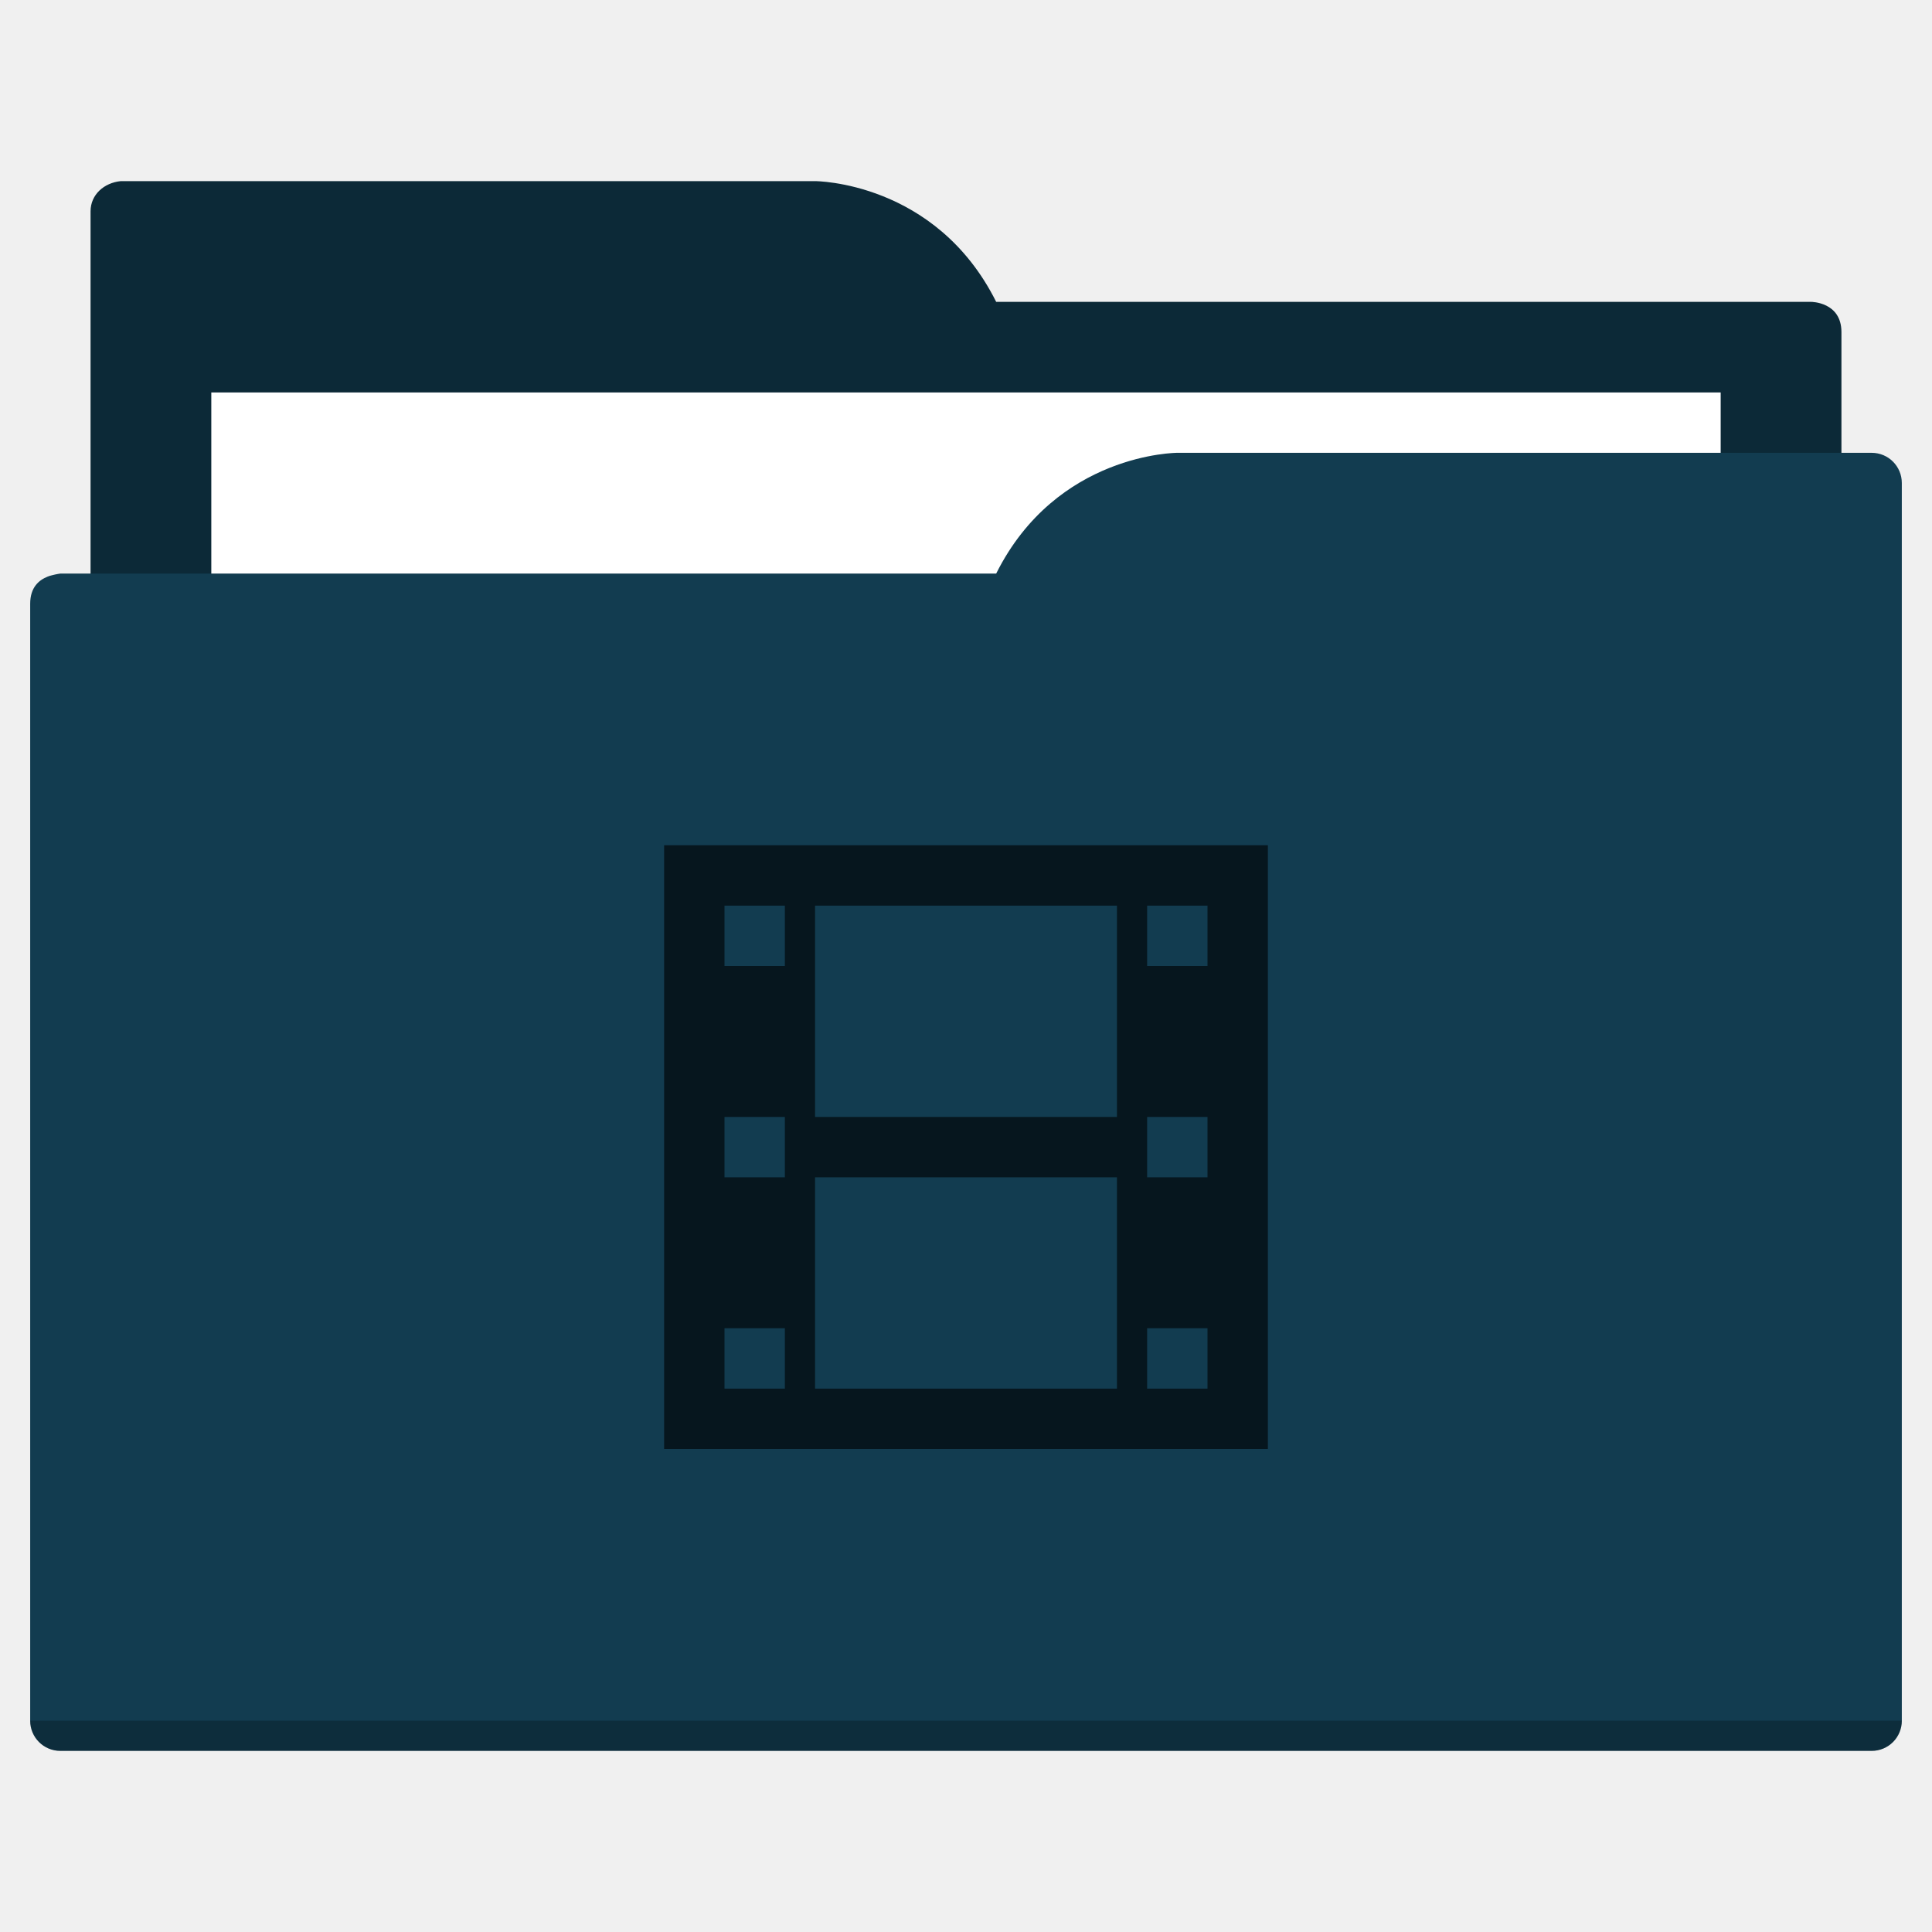
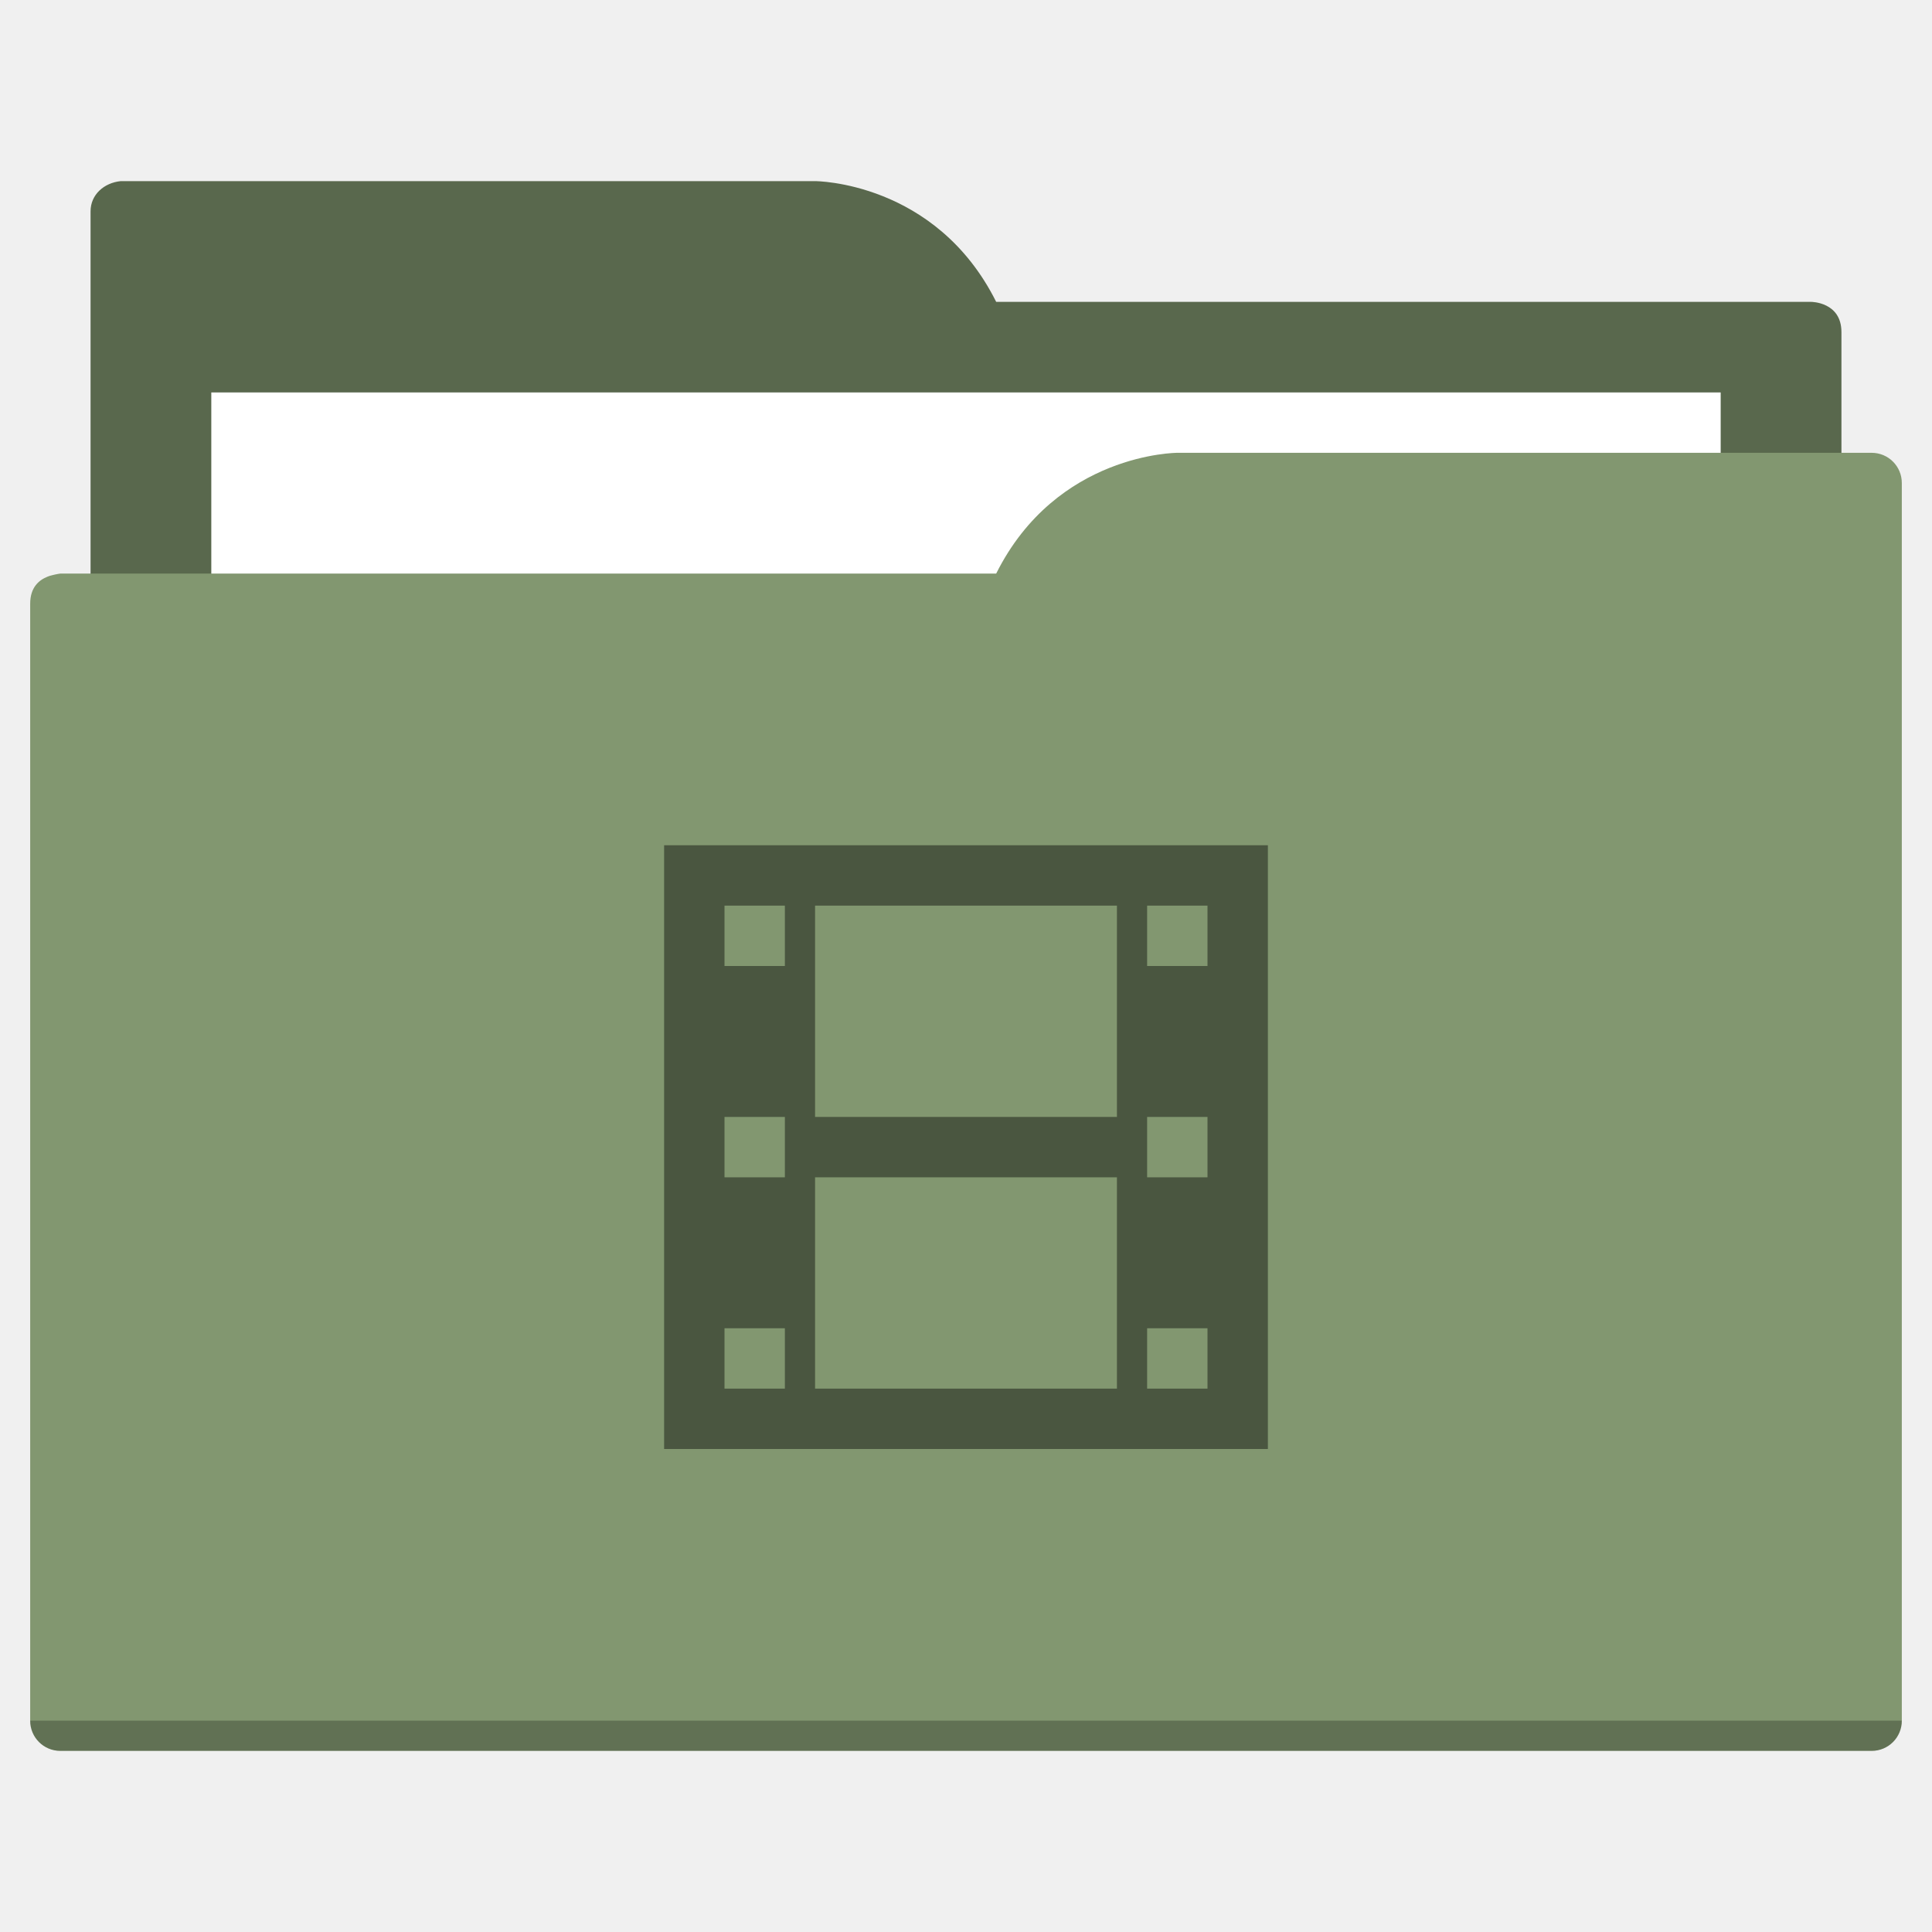
<svg xmlns="http://www.w3.org/2000/svg" width="64" height="64" id="svg5453" version="1.1" viewBox="0 0 64 64">
  <defs id="defs5455" />
  <g id="layer1" transform="translate(-384.5714,-483.798)">
-     <path style="fill:#0c2937;fill-opacity:1;fill-rule:evenodd;stroke:none;stroke-width:1px;stroke-linecap:butt;stroke-linejoin:miter;stroke-opacity:1" d="M 4 6 C 3.449 6.055 3 6.446 3 7 L 3 9 L 3 49 L 61 49 L 61 14 L 61 13 L 61 11 C 61 10 60 10 60 10 L 58 10 L 37 10 L 33 10 C 31 6 27 6 27 6 L 5 6 L 4 6 z " transform="translate(384.5714,483.798)" id="folderTab" />
+     <path style="fill:#59684d;fill-opacity:1;fill-rule:evenodd;stroke:none;stroke-width:1px;stroke-linecap:butt;stroke-linejoin:miter;stroke-opacity:1" d="M 4 6 C 3.449 6.055 3 6.446 3 7 L 3 9 L 3 49 L 61 49 L 61 14 L 61 13 L 61 11 C 61 10 60 10 60 10 L 58 10 L 37 10 L 33 10 C 31 6 27 6 27 6 L 5 6 L 4 6 z " transform="translate(384.5714,483.798)" id="folderTab" />
    <path style="color:#000000;text-decoration:none;text-decoration-line:none;text-decoration-style:solid;text-decoration-color:#000000;white-space:normal;clip-rule:nonzero;display:inline;overflow:visible;visibility:visible;opacity:1;isolation:auto;mix-blend-mode:normal;color-interpolation:sRGB;color-interpolation-filters:linearRGB;solid-color:#000000;solid-opacity:1;fill:#ffffff;fill-opacity:1;fill-rule:nonzero;stroke:none;stroke-width:1;stroke-linecap:butt;stroke-linejoin:miter;stroke-miterlimit:4;stroke-dasharray:none;stroke-dashoffset:0;stroke-opacity:1;color-rendering:auto;image-rendering:auto;shape-rendering:auto;text-rendering:auto;enable-background:accumulate" d="m 391.571,496.798 50,0 0,32 -50,0 z" id="folderPaper" />
-     <path style="fill:#123c50;fill-opacity:1;fill-rule:evenodd;stroke:none;stroke-width:1px;stroke-linecap:butt;stroke-linejoin:miter;stroke-opacity:1" d="M 39 15 C 39 15 35 15 33 19 L 29 19 L 4 19 L 2 19 C 2 19 1.868 19.017 1.711 19.059 C 1.665 19.073 1.619 19.081 1.576 19.102 C 1.302 19.211 1 19.445 1 20 L 1 22 L 1 23 L 1 57 C 1 57.554 1.446 58 2 58 L 62 58 C 62.554 58 63 57.554 63 57 L 63 18 L 63 16 C 63 15.446 62.554 15 62 15 L 61 15 L 39 15 z " transform="translate(384.5714,483.798)" id="folderFront" />
+     <path style="fill:#829770;fill-opacity:1;fill-rule:evenodd;stroke:none;stroke-width:1px;stroke-linecap:butt;stroke-linejoin:miter;stroke-opacity:1" d="M 39 15 C 39 15 35 15 33 19 L 29 19 L 4 19 L 2 19 C 2 19 1.868 19.017 1.711 19.059 C 1.665 19.073 1.619 19.081 1.576 19.102 C 1.302 19.211 1 19.445 1 20 L 1 22 L 1 23 L 1 57 C 1 57.554 1.446 58 2 58 L 62 58 C 62.554 58 63 57.554 63 57 L 63 18 L 63 16 C 63 15.446 62.554 15 62 15 L 61 15 L 39 15 z " transform="translate(384.5714,483.798)" id="folderFront" />
    <path style="opacity:0.25;fill:#000000;fill-opacity:1;stroke:none" d="m 385.571,540.798 c 0,0.554 0.446,1 1,1 l 60,0 c 0.554,0 1,-0.446 1,-1 z" id="folderShadow" />
-     <path style="color:#000000;clip-rule:nonzero;display:inline;overflow:visible;visibility:visible;opacity:1;isolation:auto;mix-blend-mode:normal;color-interpolation:sRGB;color-interpolation-filters:linearRGB;solid-color:#000000;solid-opacity:1;fill:#06161e;fill-opacity:1;fill-rule:nonzero;stroke:none;stroke-width:1;stroke-linecap:butt;stroke-linejoin:miter;stroke-miterlimit:4;stroke-dasharray:none;stroke-dashoffset:0;stroke-opacity:1;color-rendering:auto;image-rendering:auto;shape-rendering:auto;text-rendering:auto;enable-background:accumulate" d="m 22,28 0,20 20,0 0,-20 -20,0 z m 2,2 2,0 0,2 -2,0 0,-2 z m 3,0 10,0 0,7 -10,0 0,-7 z m 11,0 2,0 0,2 -2,0 0,-2 z m -14,7 2,0 0,2 -2,0 0,-2 z m 14,0 2,0 0,2 -2,0 0,-2 z m -11,2 10,0 0,7 -10,0 0,-7 z m -3,5 2,0 0,2 -2,0 0,-2 z m 14,0 2,0 0,2 -2,0 0,-2 z" transform="translate(384.5714,483.798)" id="folderGlyph" />
-     <rect style="color:#000000;clip-rule:nonzero;display:inline;overflow:visible;visibility:visible;opacity:1;isolation:auto;mix-blend-mode:normal;color-interpolation:sRGB;color-interpolation-filters:linearRGB;solid-color:#000000;solid-opacity:1;fill:#0c2937;fill-opacity:1;fill-rule:nonzero;stroke:none;stroke-width:1;stroke-linecap:butt;stroke-linejoin:miter;stroke-miterlimit:4;stroke-dasharray:none;stroke-dashoffset:0;stroke-opacity:1;color-rendering:auto;image-rendering:auto;shape-rendering:auto;text-rendering:auto;enable-background:accumulate" id="rect4157" width="5" height="5" x="377.571" y="483.798" />
-     <rect style="color:#000000;clip-rule:nonzero;display:inline;overflow:visible;visibility:visible;opacity:1;isolation:auto;mix-blend-mode:normal;color-interpolation:sRGB;color-interpolation-filters:linearRGB;solid-color:#000000;solid-opacity:1;fill:#123c50;fill-opacity:1;fill-rule:nonzero;stroke:none;stroke-width:1;stroke-linecap:butt;stroke-linejoin:miter;stroke-miterlimit:4;stroke-dasharray:none;stroke-dashoffset:0;stroke-opacity:1;color-rendering:auto;image-rendering:auto;shape-rendering:auto;text-rendering:auto;enable-background:accumulate" id="rect4157-5" width="5" height="5" x="377.571" y="491.798" />
-     <rect style="color:#000000;clip-rule:nonzero;display:inline;overflow:visible;visibility:visible;opacity:1;isolation:auto;mix-blend-mode:normal;color-interpolation:sRGB;color-interpolation-filters:linearRGB;solid-color:#000000;solid-opacity:1;fill:#06161e;fill-opacity:1;fill-rule:nonzero;stroke:none;stroke-width:1;stroke-linecap:butt;stroke-linejoin:miter;stroke-miterlimit:4;stroke-dasharray:none;stroke-dashoffset:0;stroke-opacity:1;color-rendering:auto;image-rendering:auto;shape-rendering:auto;text-rendering:auto;enable-background:accumulate" id="rect4157-8" width="5" height="5" x="377.571" y="499.798" />
+     <path style="color:#000000;clip-rule:nonzero;display:inline;overflow:visible;visibility:visible;opacity:1;isolation:auto;mix-blend-mode:normal;color-interpolation:sRGB;color-interpolation-filters:linearRGB;solid-color:#000000;solid-opacity:1;fill:#4a5640;fill-opacity:1;fill-rule:nonzero;stroke:none;stroke-width:1;stroke-linecap:butt;stroke-linejoin:miter;stroke-miterlimit:4;stroke-dasharray:none;stroke-dashoffset:0;stroke-opacity:1;color-rendering:auto;image-rendering:auto;shape-rendering:auto;text-rendering:auto;enable-background:accumulate" d="m 22,28 0,20 20,0 0,-20 -20,0 z m 2,2 2,0 0,2 -2,0 0,-2 z m 3,0 10,0 0,7 -10,0 0,-7 z m 11,0 2,0 0,2 -2,0 0,-2 z m -14,7 2,0 0,2 -2,0 0,-2 z m 14,0 2,0 0,2 -2,0 0,-2 z m -11,2 10,0 0,7 -10,0 0,-7 z m -3,5 2,0 0,2 -2,0 0,-2 z m 14,0 2,0 0,2 -2,0 0,-2 z" transform="translate(384.5714,483.798)" id="folderGlyph" />
+     <rect style="color:#000000;clip-rule:nonzero;display:inline;overflow:visible;visibility:visible;opacity:1;isolation:auto;mix-blend-mode:normal;color-interpolation:sRGB;color-interpolation-filters:linearRGB;solid-color:#000000;solid-opacity:1;fill:#59684d;fill-opacity:1;fill-rule:nonzero;stroke:none;stroke-width:1;stroke-linecap:butt;stroke-linejoin:miter;stroke-miterlimit:4;stroke-dasharray:none;stroke-dashoffset:0;stroke-opacity:1;color-rendering:auto;image-rendering:auto;shape-rendering:auto;text-rendering:auto;enable-background:accumulate" id="rect4157" width="5" height="5" x="377.571" y="483.798" />
+     <rect style="color:#000000;clip-rule:nonzero;display:inline;overflow:visible;visibility:visible;opacity:1;isolation:auto;mix-blend-mode:normal;color-interpolation:sRGB;color-interpolation-filters:linearRGB;solid-color:#000000;solid-opacity:1;fill:#829770;fill-opacity:1;fill-rule:nonzero;stroke:none;stroke-width:1;stroke-linecap:butt;stroke-linejoin:miter;stroke-miterlimit:4;stroke-dasharray:none;stroke-dashoffset:0;stroke-opacity:1;color-rendering:auto;image-rendering:auto;shape-rendering:auto;text-rendering:auto;enable-background:accumulate" id="rect4157-5" width="5" height="5" x="377.571" y="491.798" />
+     <rect style="color:#000000;clip-rule:nonzero;display:inline;overflow:visible;visibility:visible;opacity:1;isolation:auto;mix-blend-mode:normal;color-interpolation:sRGB;color-interpolation-filters:linearRGB;solid-color:#000000;solid-opacity:1;fill:#4a5640;fill-opacity:1;fill-rule:nonzero;stroke:none;stroke-width:1;stroke-linecap:butt;stroke-linejoin:miter;stroke-miterlimit:4;stroke-dasharray:none;stroke-dashoffset:0;stroke-opacity:1;color-rendering:auto;image-rendering:auto;shape-rendering:auto;text-rendering:auto;enable-background:accumulate" id="rect4157-8" width="5" height="5" x="377.571" y="499.798" />
  </g>
</svg>
